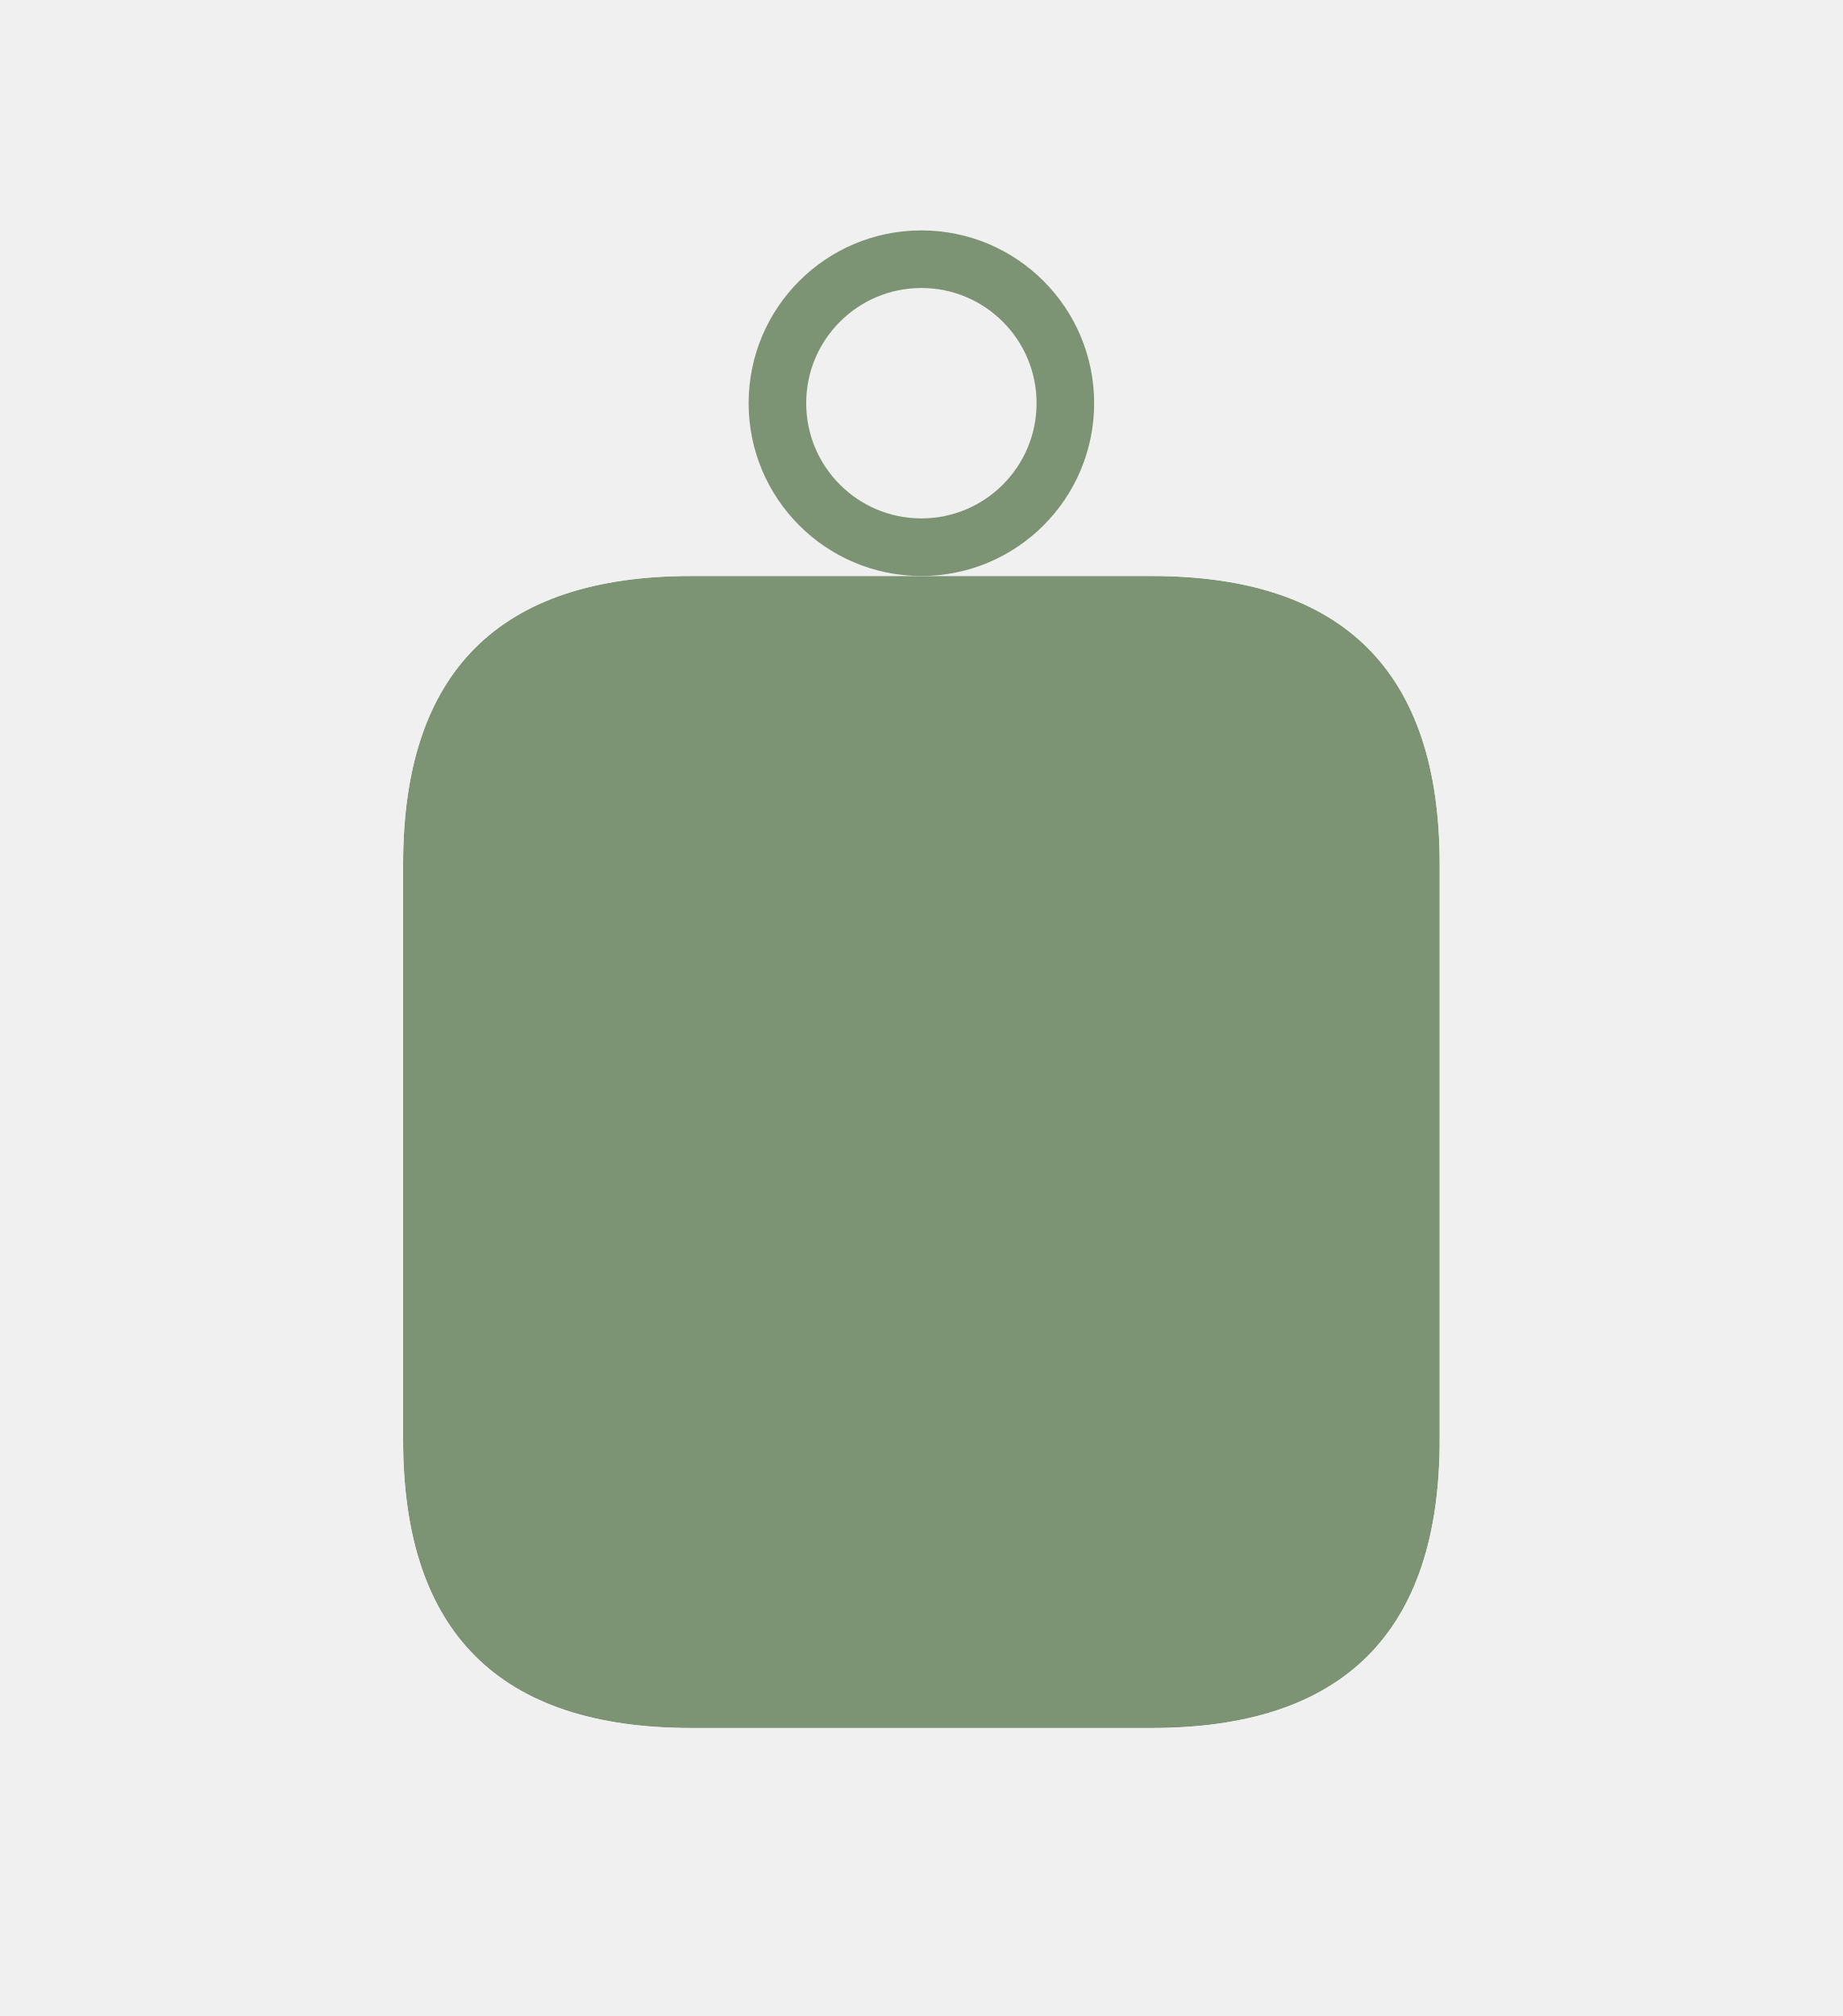
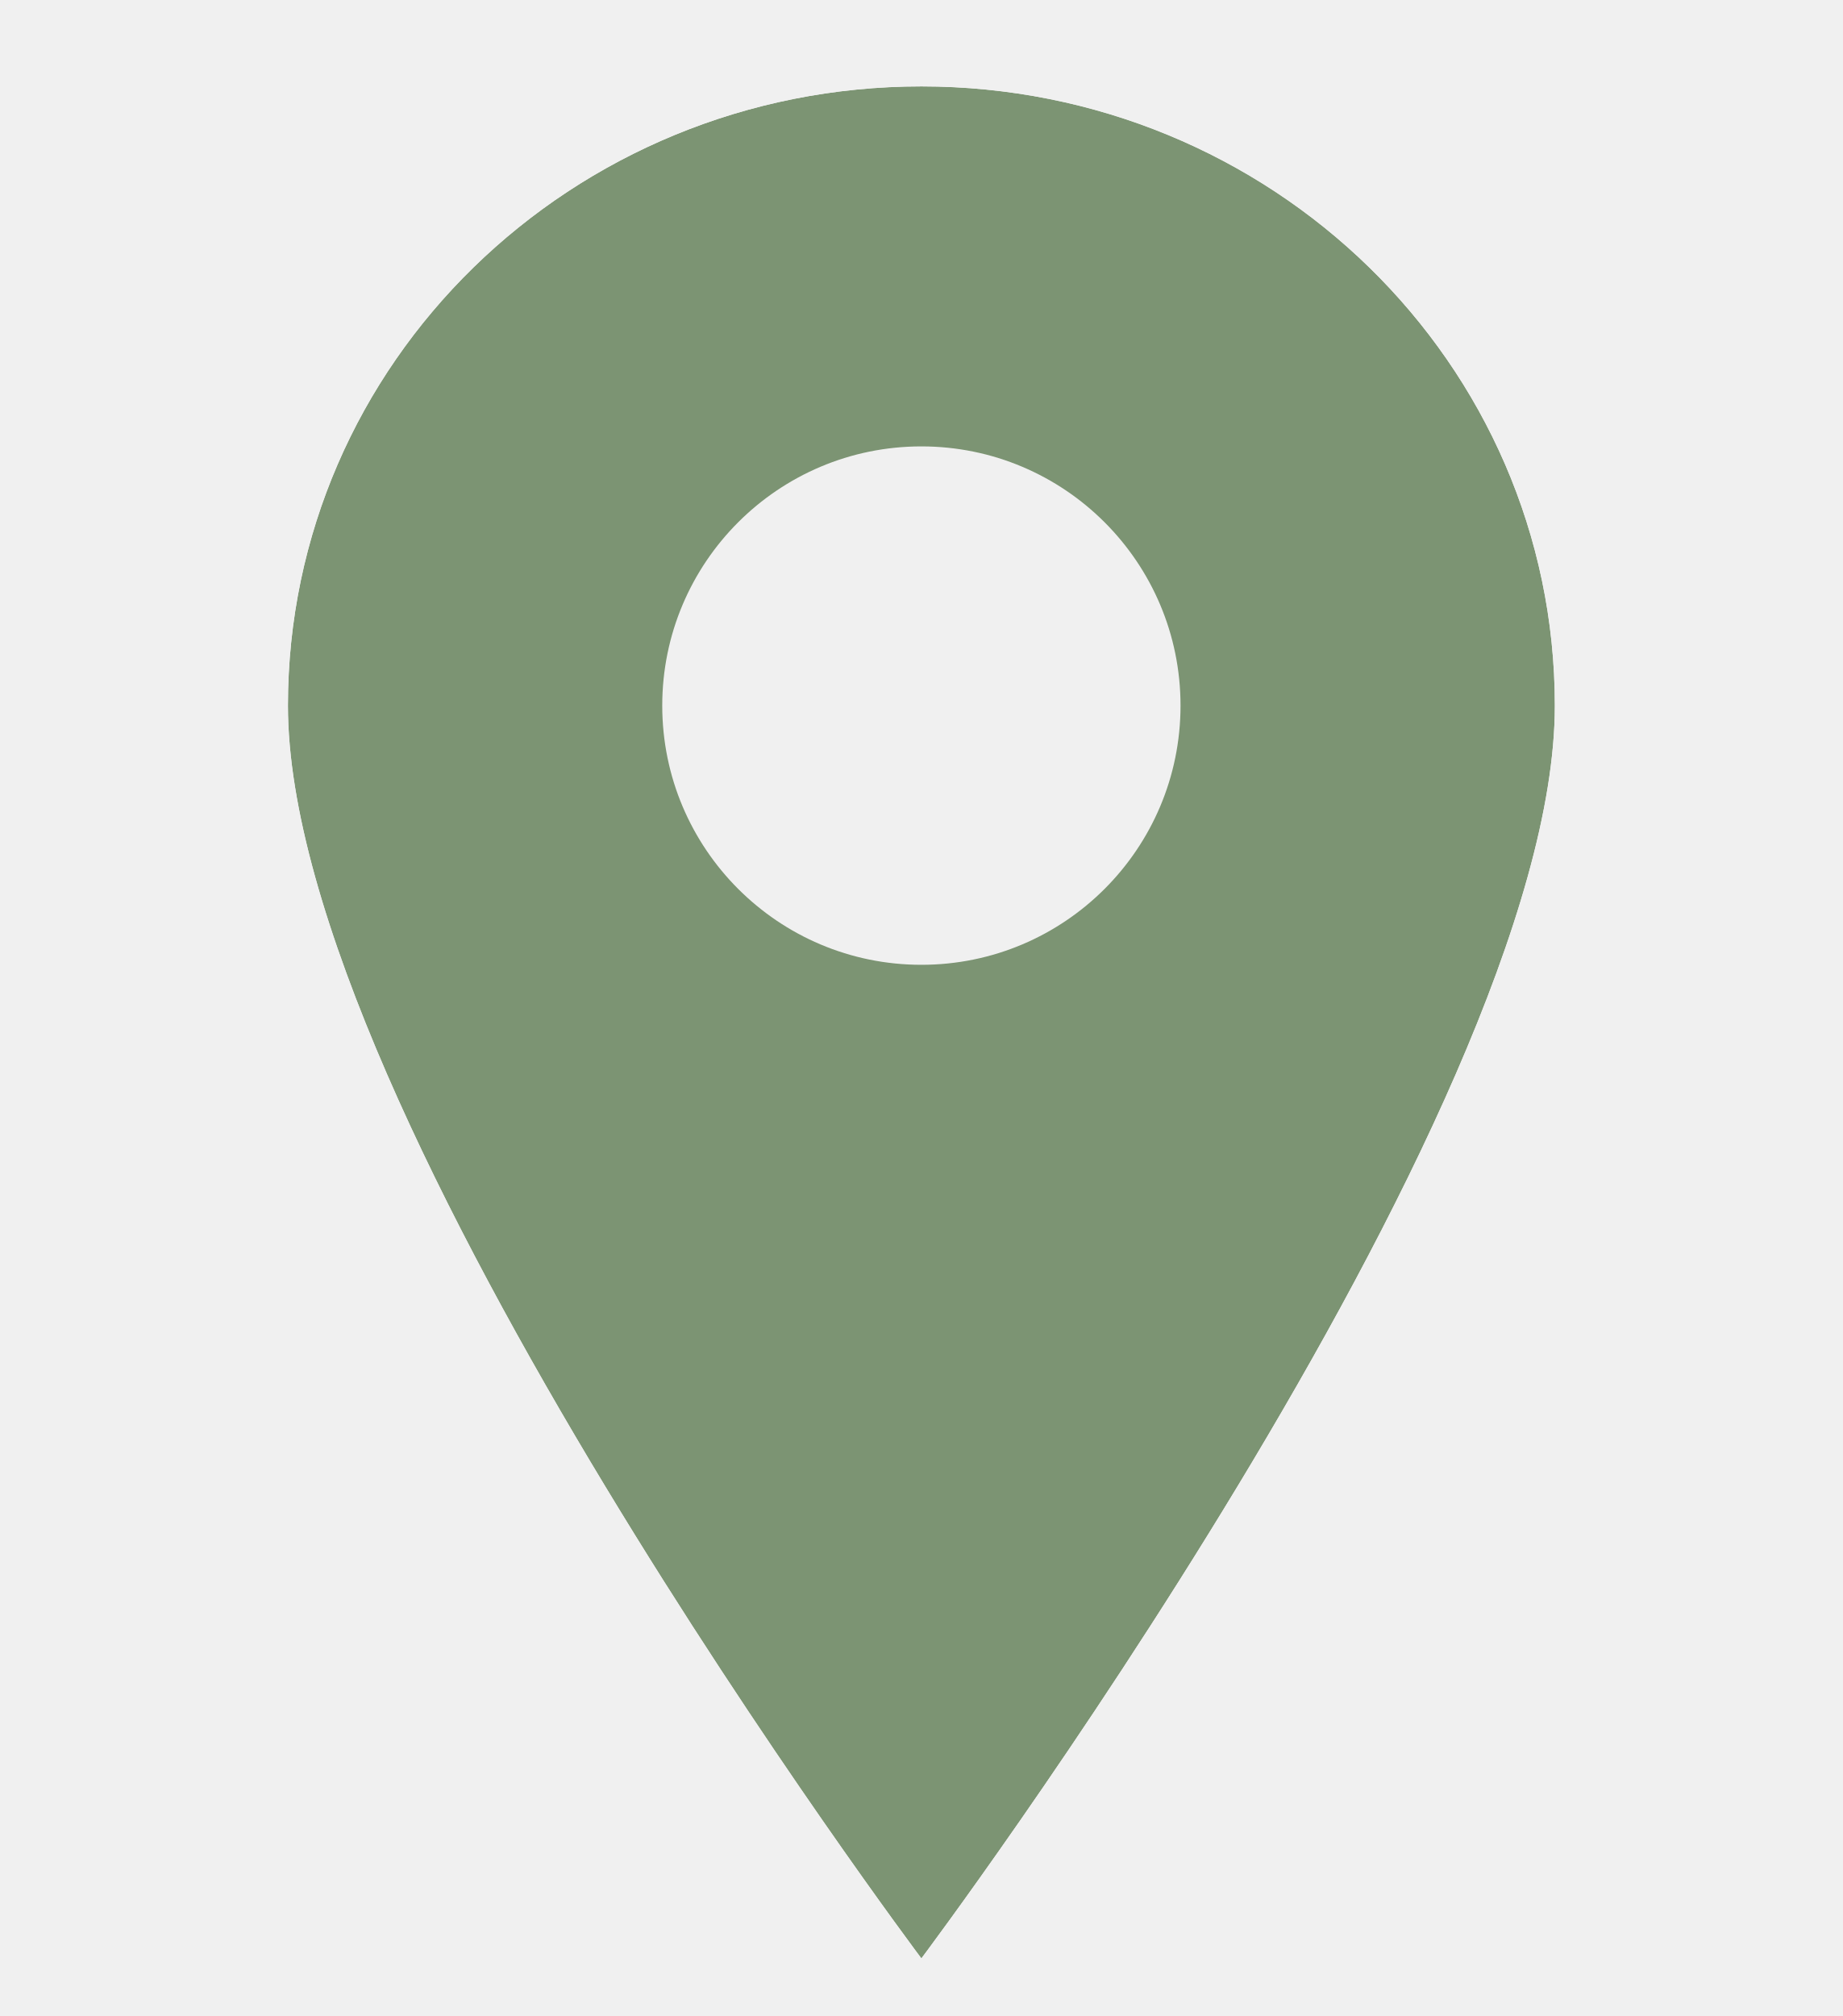
<svg xmlns="http://www.w3.org/2000/svg" width="64" height="70" viewBox="0 0 64 70" fill="none">
-   <mask id="spotTagHole">
-     <path d="M14,30 Q14,20 24,20 L40,20 Q50,20 50,30 L50,50 Q50,60 40,60 L24,60 Q14,60 14,50 Z" fill="white" />
-     <circle cx="32" cy="14" r="5" fill="black" />
+   <mask id="spotPinHole">
+     <path d="M32 68C32 68 10 38.7 10 24.5C10 12.6 19.85 3 32 3C44.15 3 54 12.6 54 24.5C54 38.7 32 68 32 68Z" fill="white" />
+     <circle cx="32" cy="24.5" r="9" fill="black" />
  </mask>
-   <path d="M14,30 Q14,20 24,20 L40,20 Q50,20 50,30 L50,50 Q50,60 40,60 L24,60 Q14,60 14,50 Z" fill="#7C9473" mask="url(#spotTagHole)" />
-   <circle cx="32" cy="14" r="5" fill="none" stroke="#7C9473" stroke-width="2" />
+   <path d="M32 68C32 68 10 38.7 10 24.5C10 12.6 19.85 3 32 3C44.15 3 54 12.6 54 24.5C54 38.7 32 68 32 68Z" fill="#7C9473" mask="url(#spotPinHole)" />
</svg>
